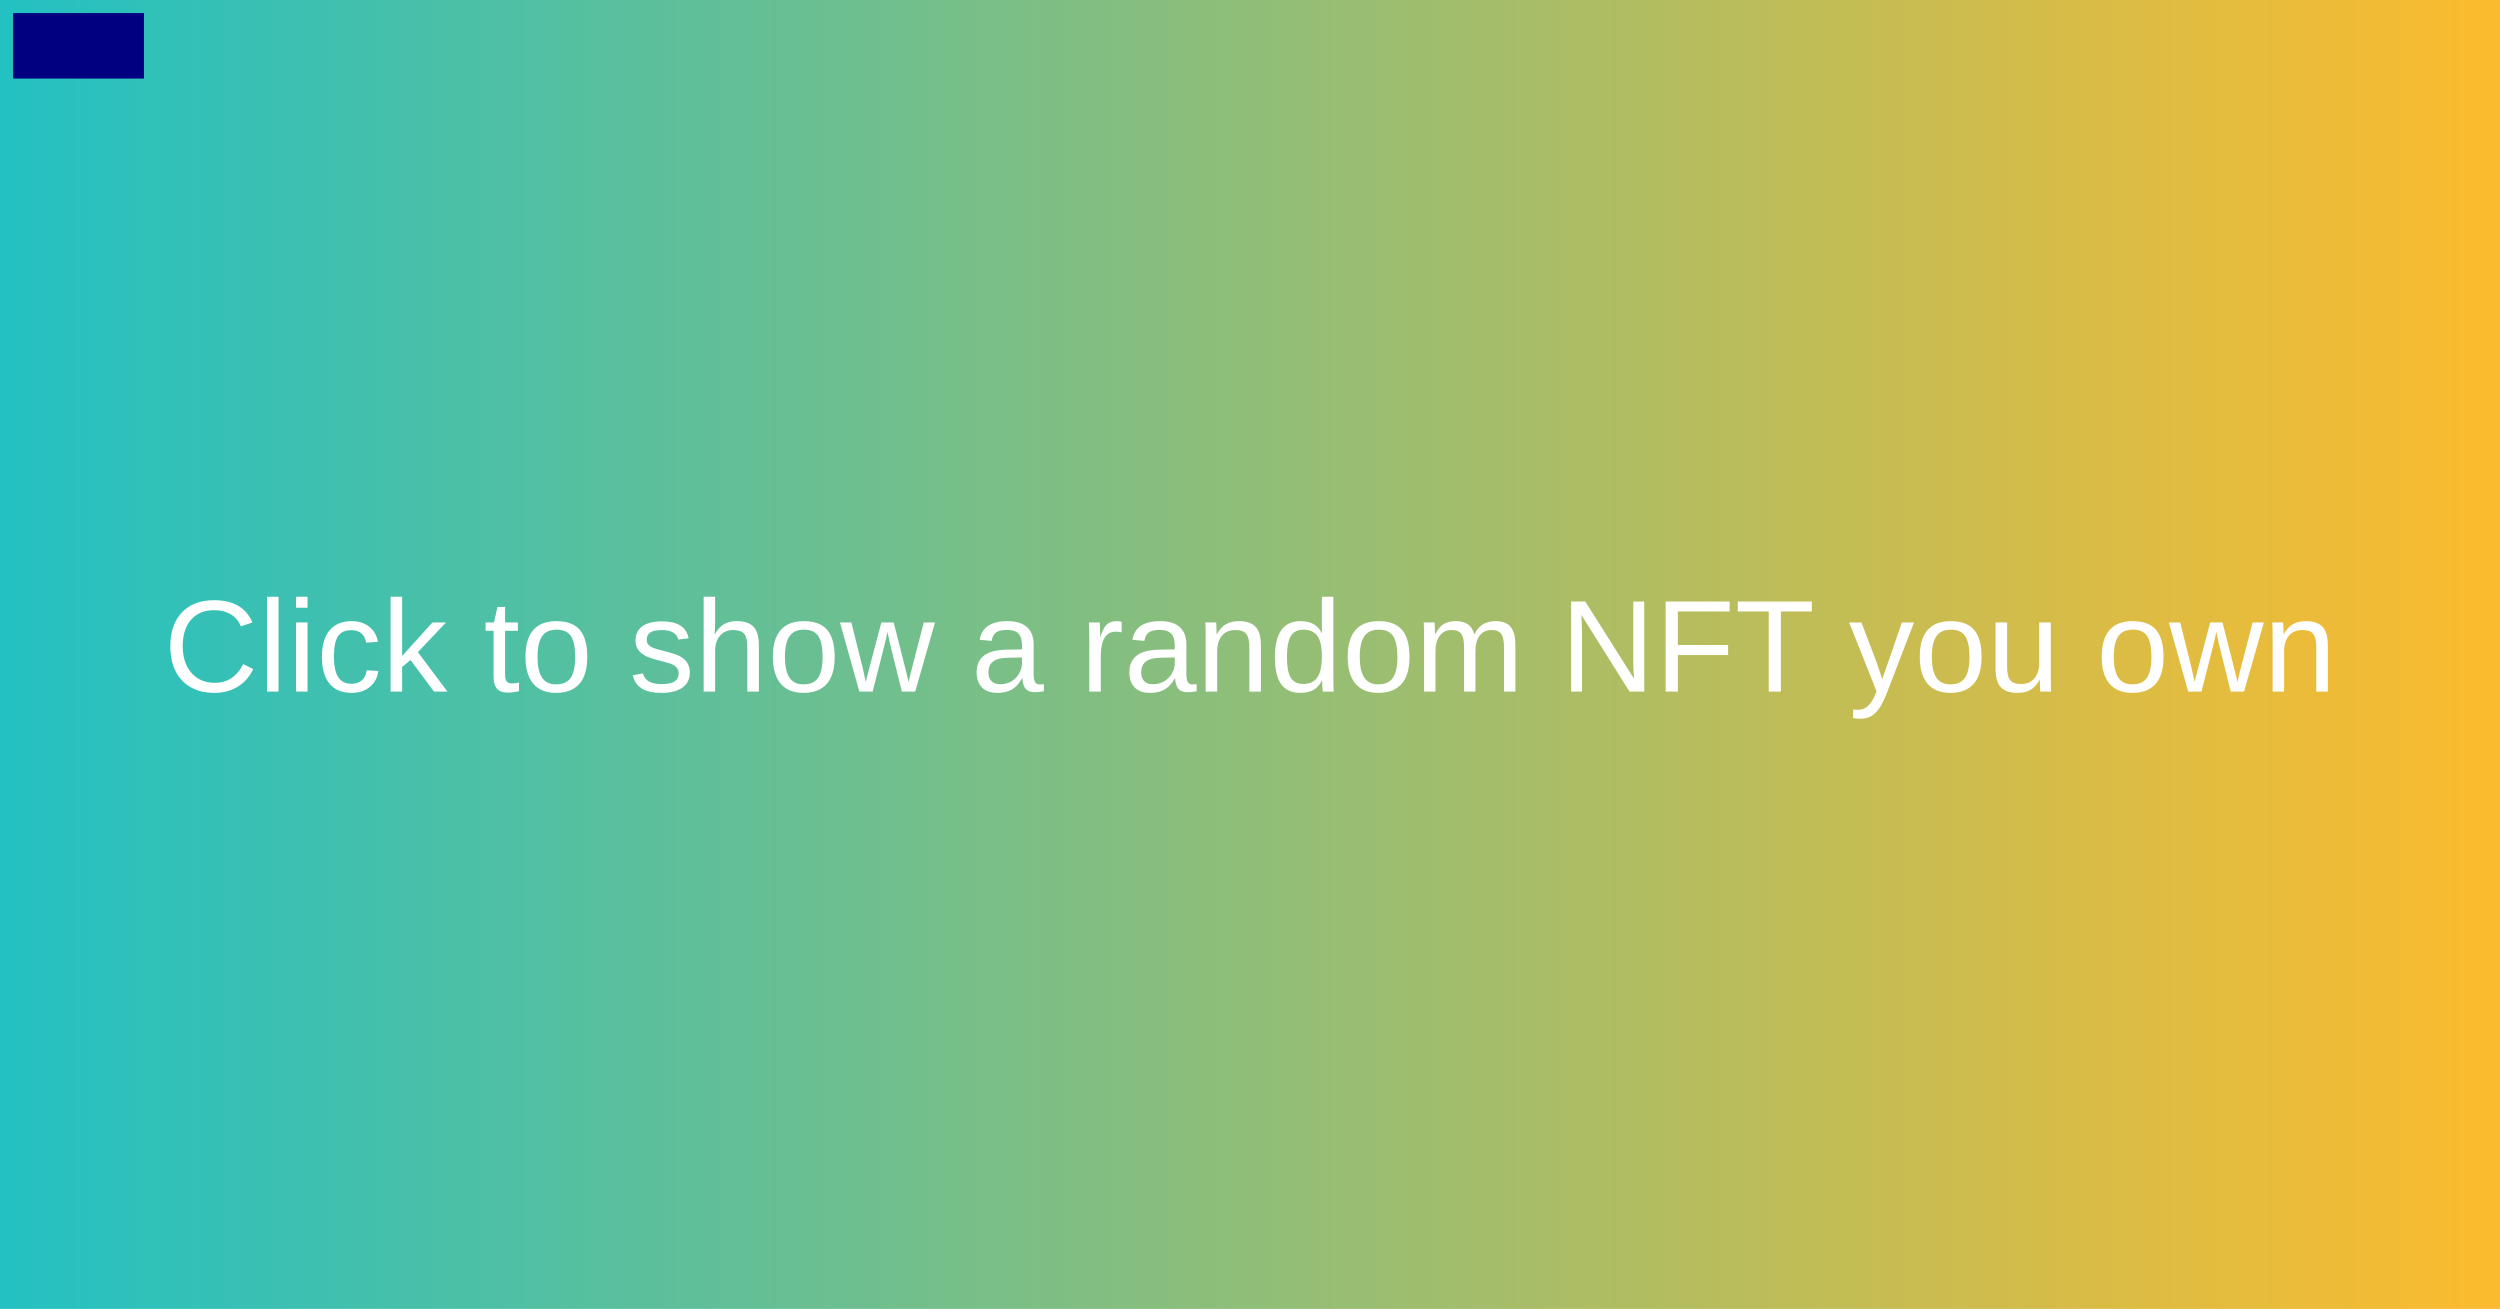
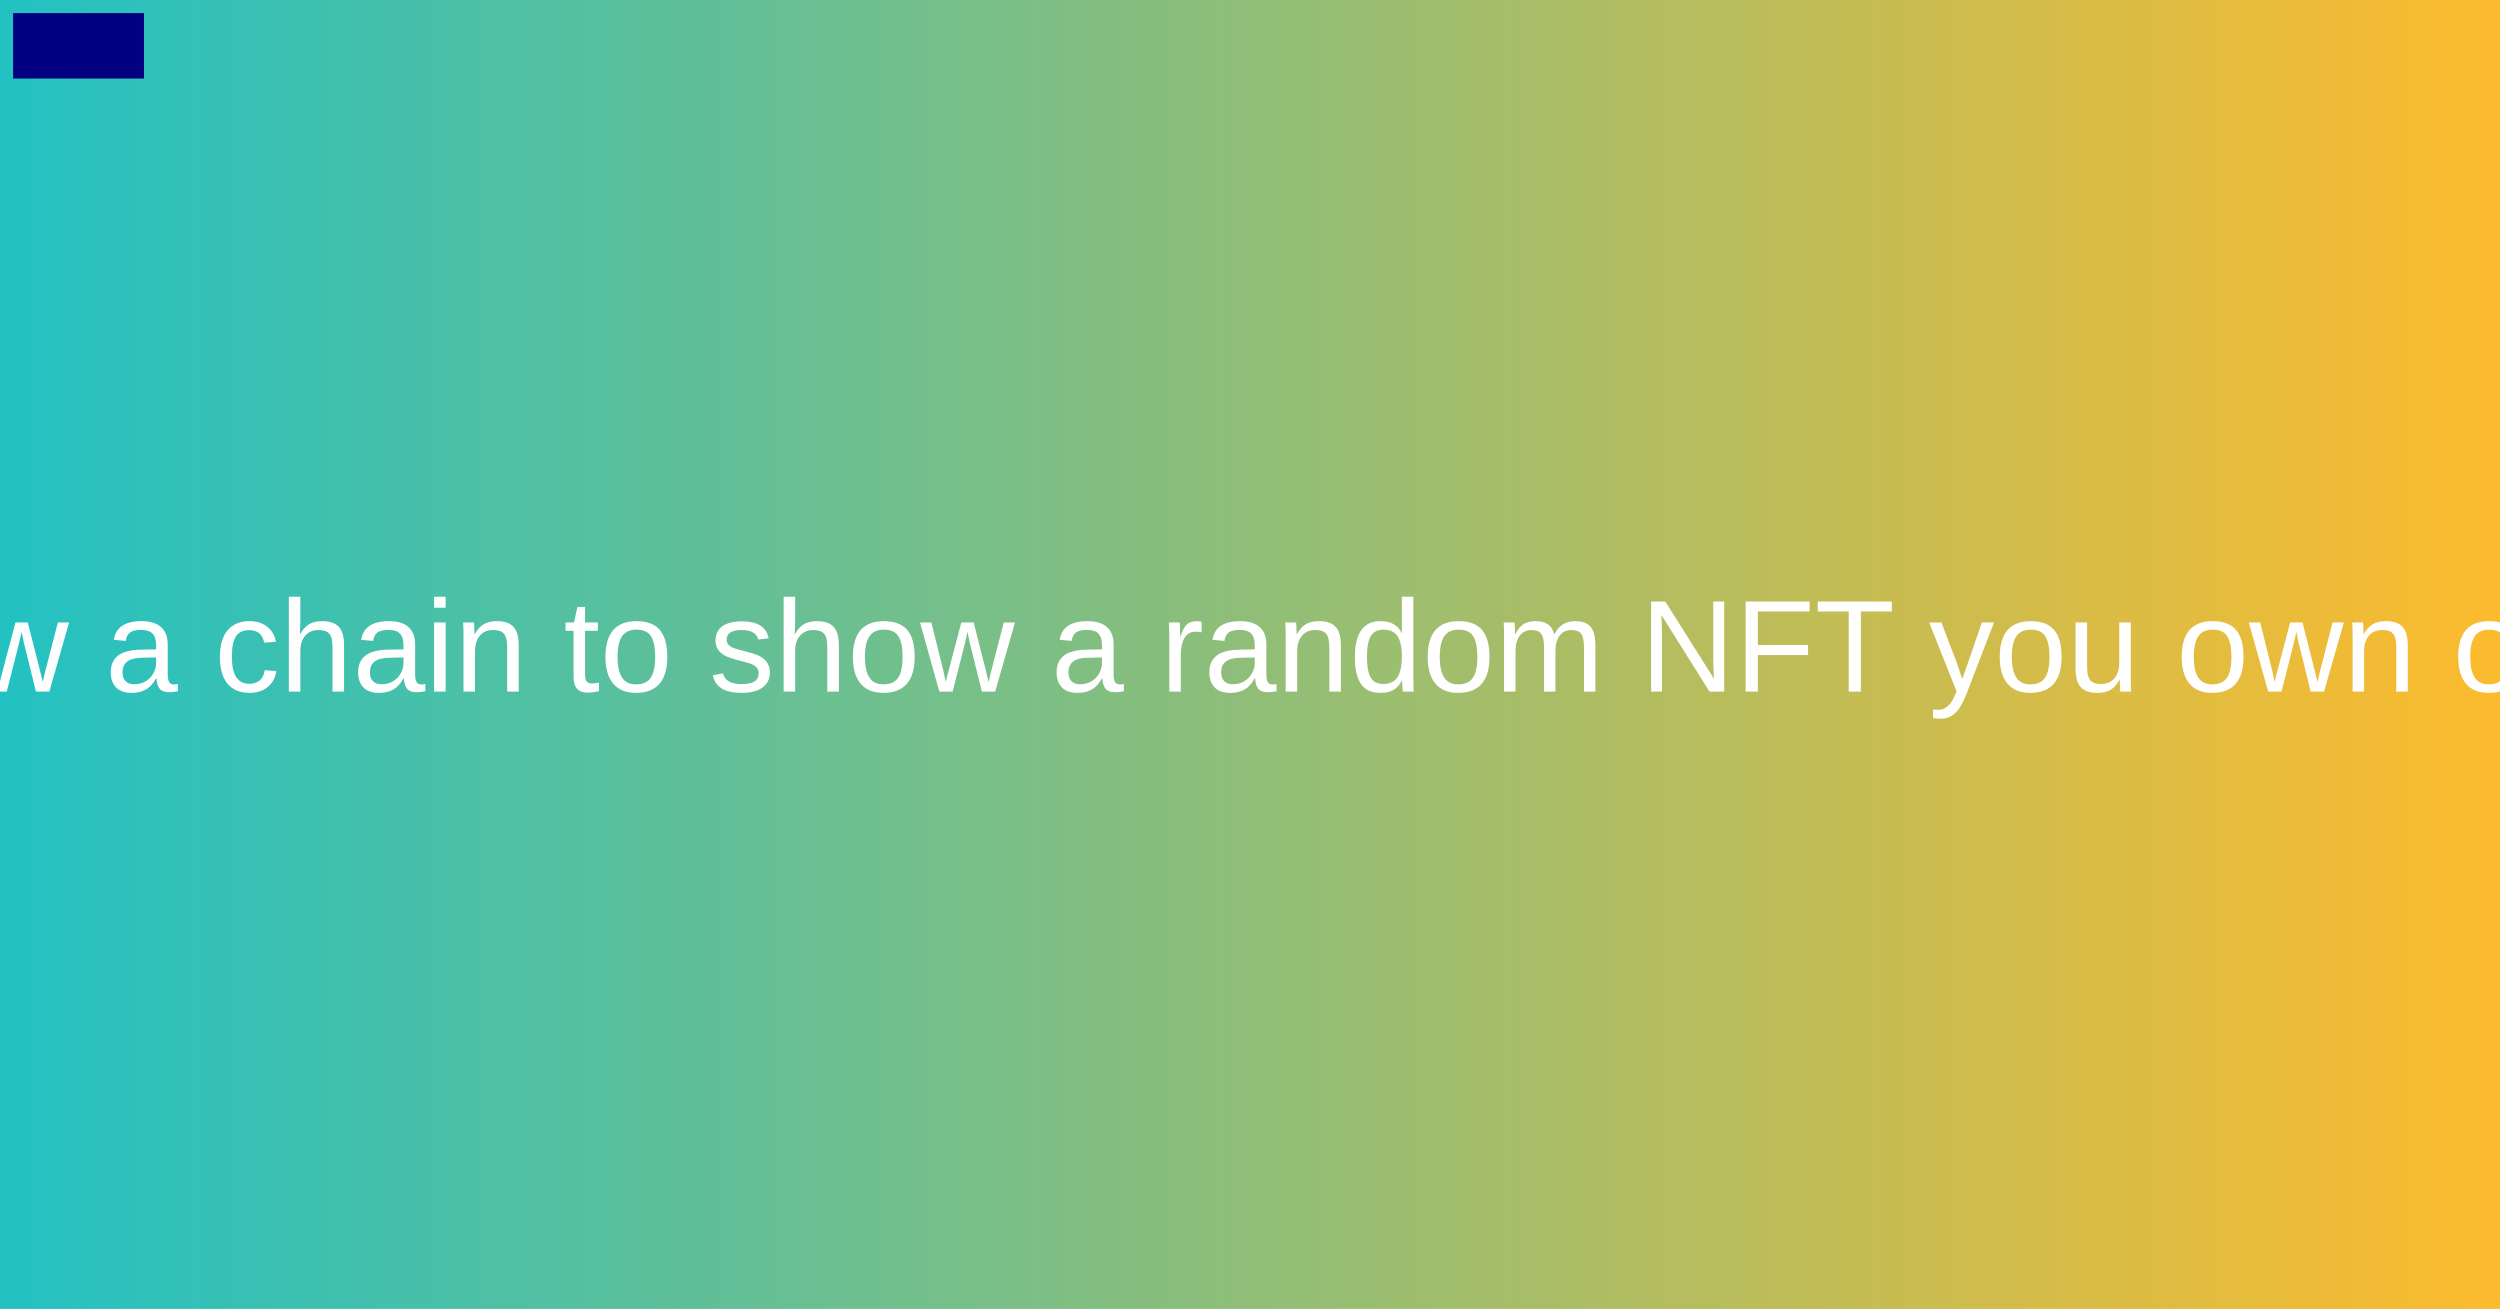
<svg xmlns="http://www.w3.org/2000/svg" width="1910" height="1000" version="1.1">
  <defs>
    <linearGradient id="grad1" x1="0%" y1="0%" x2="100%" y2="0%">
      <stop offset="0%" style="stop-color:rgb(34,193,195);stop-opacity:1" />
      <stop offset="100%" style="stop-color:rgb(253,187,45);stop-opacity:1" />
    </linearGradient>
  </defs>
  <rect width="100%" height="100%" fill="url(#grad1)" />
  <text x="50%" y="50%" fill="white" style="font-size:100px; font-family:Arial; dominant-baseline:middle; text-anchor:middle;">
-     Click to show a random NFT you own
+     Click to show a chain to show a random NFT you own on that chain
  </text>
  <rect x="10" y="10" width="100" height="50" fill="navy" />
</svg>
